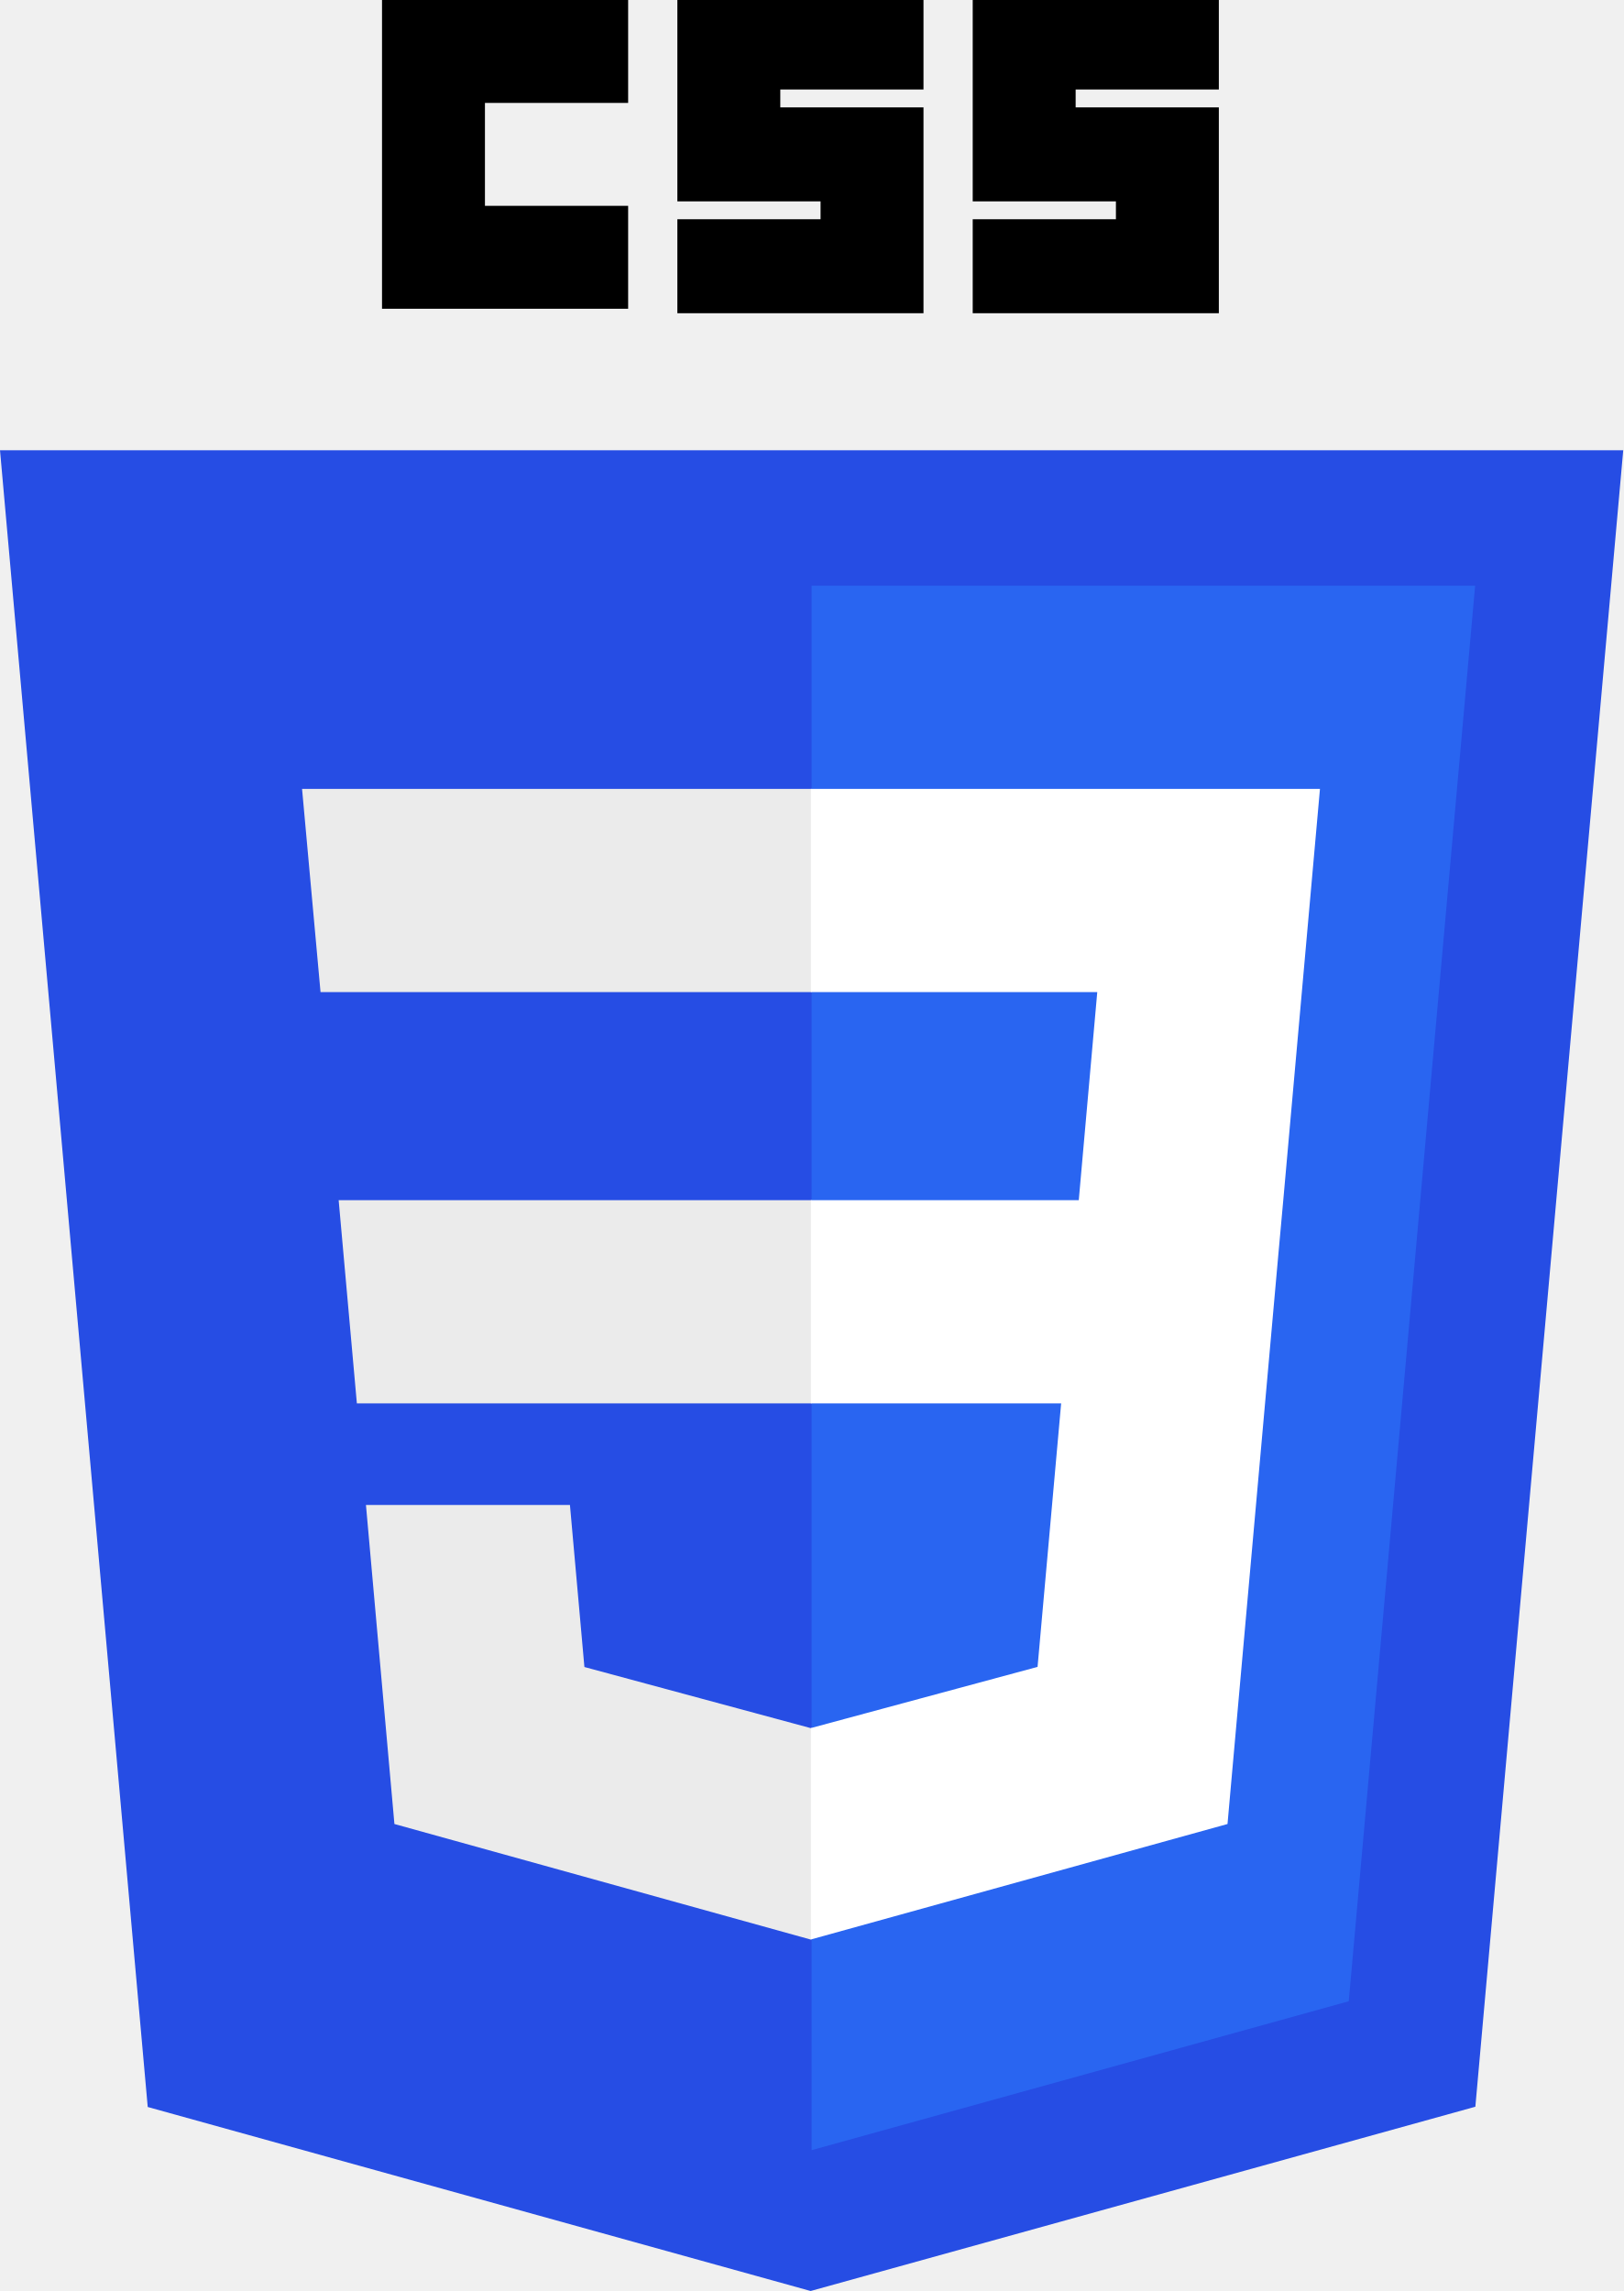
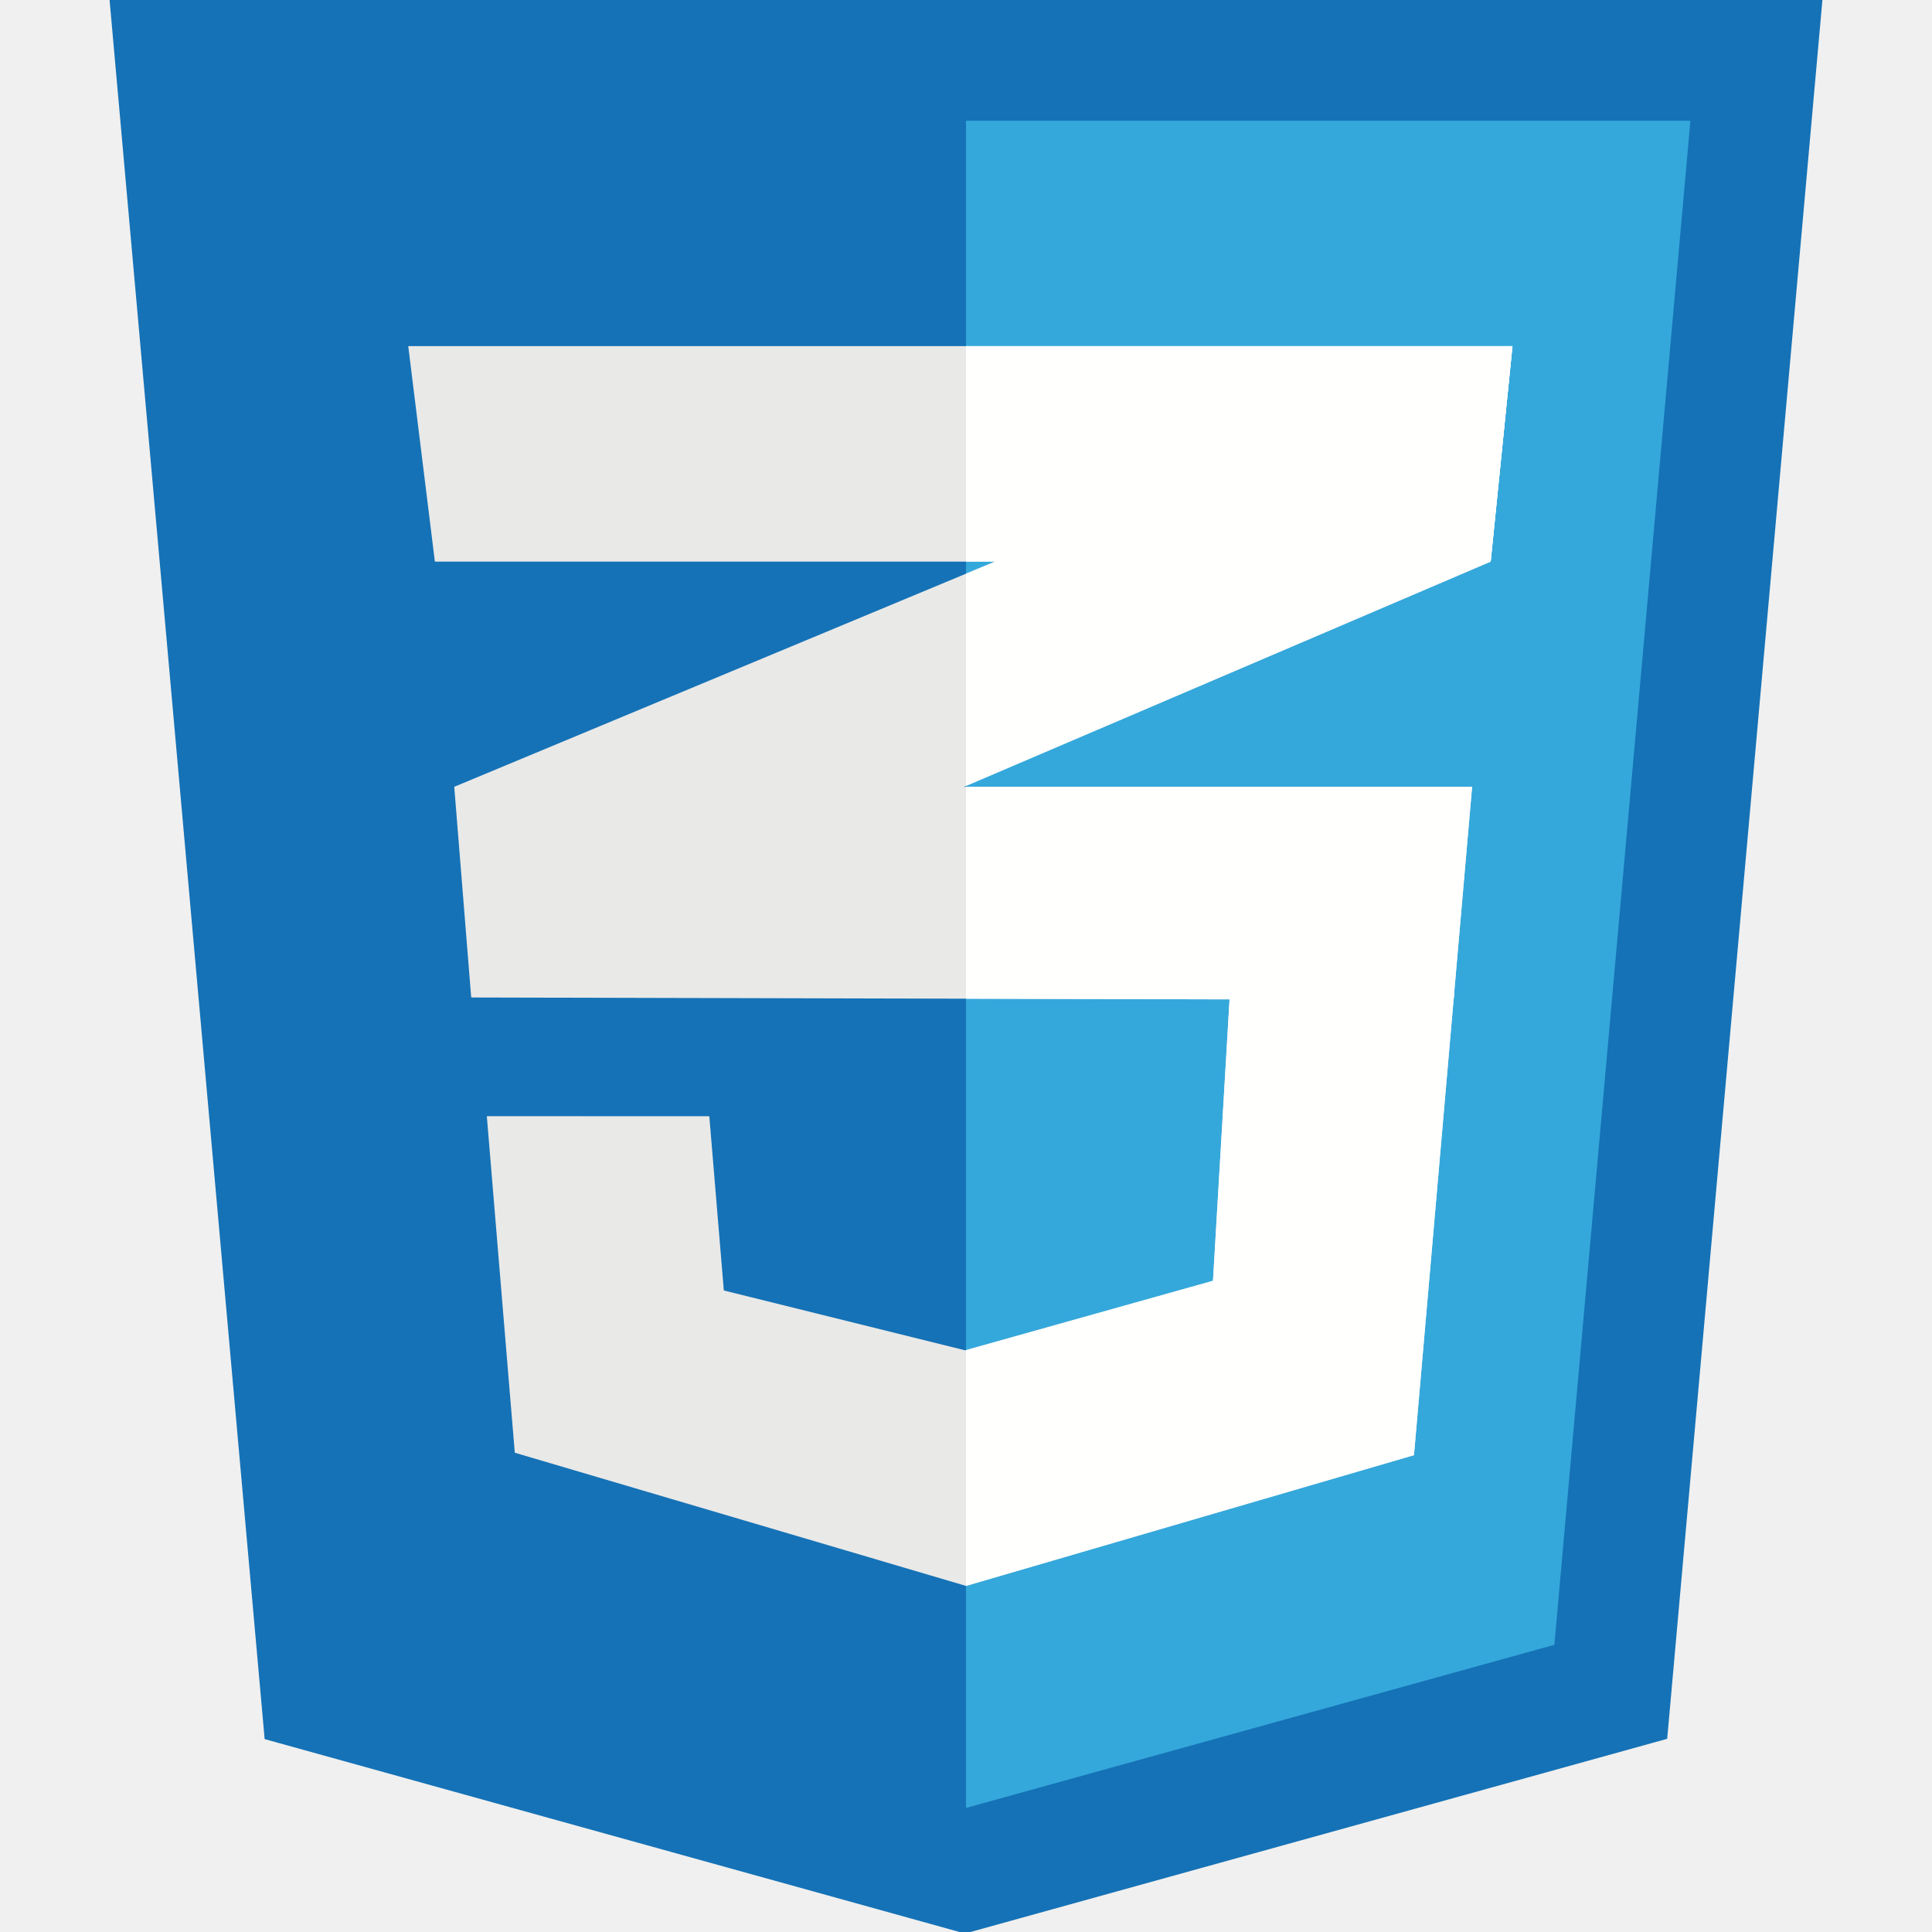
- <svg xmlns="http://www.w3.org/2000/svg" width="102.372mm" height="144.498mm" viewBox="0 0 362.734 512" id="svg3476" version="1.1">
-   <defs id="defs3478" />
-   <g id="layer1" transform="translate(-193.633,-276.3622)">
-     <g id="g3013" transform="translate(119,276.3622)">
-       <polygon id="polygon2989" points="437.367,100.62 404.321,470.819 255.778,512 107.644,470.877 74.633,100.62 " style="fill:#264de4" />
-       <polygon id="polygon2991" points="376.03,447.246 404.27,130.894 256,130.894 256,480.523 " style="fill:#2965f1" />
-       <polygon id="polygon2993" points="150.31,268.217 154.38,313.627 256,313.627 256,268.217 " style="fill:#ebebeb" />
-       <polygon id="polygon2995" points="256,176.305 255.843,176.305 142.132,176.305 146.26,221.716 256,221.716 " style="fill:#ebebeb" />
-       <polygon id="polygon2997" points="256,433.399 256,386.153 255.801,386.206 205.227,372.55 201.994,336.333 177.419,336.333 156.409,336.333 162.771,407.634 255.791,433.457 " style="fill:#ebebeb" />
-       <path id="path2999" d="m 160,0 55,0 0,23 -32,0 0,23 32,0 0,23 -55,0 z" />
-       <path id="path3001" d="m 226,0 55,0 0,20 -32,0 0,4 32,0 0,46 -55,0 0,-21 32,0 0,-4 -32,0 z" />
-       <path id="path3003" d="m 292,0 55,0 0,20 -32,0 0,4 32,0 0,46 -55,0 0,-21 32,0 0,-4 -32,0 z" />
-       <polygon id="polygon3005" points="311.761,313.627 306.49,372.521 255.843,386.191 255.843,433.435 348.937,407.634 349.62,399.962 360.291,280.411 361.399,268.217 369.597,176.305 255.843,176.305 255.843,221.716 319.831,221.716 315.699,268.217 255.843,268.217 255.843,313.627 " style="fill:#ffffff" />
+ <svg xmlns="http://www.w3.org/2000/svg" height="256px" style="shape-rendering:geometricPrecision; text-rendering:geometricPrecision; image-rendering:optimizeQuality; fill-rule:evenodd; clip-rule:evenodd" version="1.1" viewBox="0 0 256000 256002" width="256px" xml:space="preserve">
+   <defs>
+     <style type="text/css">
+    
+     .fil4 {fill:none}
+     .fil0 {fill:#1572B6}
+     .fil1 {fill:#35A8DB}
+     .fil2 {fill:#E9E9E8}
+     .fil3 {fill:#FFFFFE}
+    
+   </style>
+   </defs>
+   <g id="Layer_x0020_1">
+     <g id="_400352496">
+       <polygon class="fil0" points="221081,228523 241216,2960 241481,0 238514,0 17486,0 14519,0 14783,2960 34898,228561 35066,230441 36878,230944 127143,256002 128589,256002 219101,230907 220912,230404 " />
+       <polygon class="fil1" points="223988,16000 128000,16000 128000,239561 205961,217946 " />
+       <g>
+         <polygon class="fil2" points="127893,76061 60190,104257 62437,132173 127893,104185 197521,74417 200409,45860 " />
+         <polygon class="fil2" points="127893,45861 128394,45861 128966,45861 129538,45861 130109,45861 130681,45861 131252,45861 131823,45861 132395,45861 132967,45861 133538,45861 134110,45861 134682,45861 135253,45861 135825,45861 136396,45861 136968,45861 137539,45861 138110,45861 138682,45861 139254,45861 139825,45861 140397,45861 140969,45861 141540,45861 142112,45861 142684,45861 143254,45861 143826,45861 144397,45861 144969,45861 145541,45861 146112,45861 146684,45861 147256,45861 147827,45861 148399,45861 148969,45861 149541,45861 150113,45861 150684,45861 151256,45861 151828,45861 152399,45861 152971,45861 153543,45861 154114,45861 154685,45861 155256,45861 155828,45861 156400,45861 156971,45861 157543,45861 158115,45861 158686,45861 159258,45861 159830,45861 160401,45861 160972,45861 161543,45861 162115,45861 162687,45861 163258,45861 163830,45861 164402,45861 164973,45861 165545,45861 166117,45861 166687,45861 167259,45861 167830,45861 168402,45861 168974,45861 169545,45861 170117,45861 170689,45861 171260,45861 171832,45861 172404,45861 172974,45861 173546,45861 174117,45861 174689,45861 175261,45861 175832,45861 176404,45861 176976,45861 177547,45861 178119,45861 178690,45861 179261,45861 179833,45861 180404,45861 180976,45861 181548,45861 182119,45861 182691,45861 183263,45861 183833,45861 184406,45861 184977,45861 185548,45861 186120,45861 186692,45861 187263,45861 187835,45861 188406,45861 188978,45861 189550,45861 190120,45861 190692,45861 191264,45861 191835,45861 192407,45861 192979,45861 193550,45861 194122,45861 194694,45861 195265,45861 195836,45861 196407,45861 196979,45861 197551,45861 198122,45861 198694,45861 199266,45861 199837,45861 200409,45861 199837,51514 199266,57166 198694,62817 198122,68471 197551,74123 197521,74417 197521,74417 196979,74417 196407,74417 195836,74417 195265,74417 194694,74417 194122,74417 193550,74417 192979,74417 192407,74417 191835,74417 191264,74417 190692,74417 190120,74417 189550,74417 188978,74417 188406,74417 187835,74417 187263,74417 186692,74417 186120,74417 185548,74417 184977,74417 184406,74417 183833,74417 183263,74417 182691,74417 182119,74417 181548,74417 180976,74417 180404,74417 179833,74417 179261,74417 178690,74417 178119,74417 177547,74417 176976,74417 176404,74417 175832,74417 175261,74417 174689,74417 174117,74417 173546,74417 172974,74417 172404,74417 171832,74417 171260,74417 170689,74417 170117,74417 169545,74417 168974,74417 168402,74417 167830,74417 167259,74417 166687,74417 166117,74417 165545,74417 164973,74417 164402,74417 163830,74417 163258,74417 162687,74417 162115,74417 161543,74417 160972,74417 160401,74417 159830,74417 159258,74417 158686,74417 158115,74417 157543,74417 156971,74417 156400,74417 155828,74417 155256,74417 154685,74417 154114,74417 153543,74417 152971,74417 152399,74417 151828,74417 151256,74417 150684,74417 150113,74417 149541,74417 148969,74417 148399,74417 147827,74417 147256,74417 146684,74417 146112,74417 145541,74417 144969,74417 144397,74417 143826,74417 143254,74417 142684,74417 142112,74417 141540,74417 140969,74417 140397,74417 139825,74417 139254,74417 138682,74417 138110,74417 137539,74417 136968,74417 136396,74417 135825,74417 135253,74417 134682,74417 134110,74417 133538,74417 132967,74417 132395,74417 131840,74417 131823,74417 131252,74417 130681,74417 130109,74417 129538,74417 128966,74417 128394,74417 127976,74417 127893,74417 127823,74417 127251,74417 126680,74417 126108,74417 125536,74417 124965,74417 124394,74417 123822,74417 123251,74417 122679,74417 122107,74417 121536,74417 120964,74417 120392,74417 119821,74417 119250,74417 118679,74417 118107,74417 117535,74417 116964,74417 116392,74417 115820,74417 115249,74417 114677,74417 114105,74417 113534,74417 112963,74417 112392,74417 111820,74417 111248,74417 110677,74417 110105,74417 109533,74417 108962,74417 108390,74417 107818,74417 107248,74417 106676,74417 106105,74417 105533,74417 104961,74417 104390,74417 103818,74417 103246,74417 102675,74417 102103,74417 101533,74417 100961,74417 100389,74417 99818,74417 99246,74417 98674,74417 98103,74417 97531,74417 96959,74417 96388,74417 95817,74417 95246,74417 94674,74417 94102,74417 93531,74417 92959,74417 92387,74417 91816,74417 91244,74417 90672,74417 90101,74417 89530,74417 88959,74417 88387,74417 87815,74417 87244,74417 86672,74417 86100,74417 85529,74417 84957,74417 84385,74417 83815,74417 83243,74417 82672,74417 82100,74417 81528,74417 80957,74417 80385,74417 79813,74417 79242,74417 78670,74417 78099,74417 77528,74417 76956,74417 76384,74417 75813,74417 75241,74417 74670,74417 74098,74417 73526,74417 72955,74417 72383,74417 71812,74417 71241,74417 70669,74417 70097,74417 69526,74417 68954,74417 68382,74417 67811,74417 67239,74417 66668,74417 66097,74417 65525,74417 64954,74417 64382,74417 63810,74417 63239,74417 62667,74417 62095,74417 61524,74417 60952,74417 60382,74417 59810,74417 59238,74417 58667,74417 58095,74417 57624,74417 57523,73609 56952,68984 56380,64360 55808,59733 55237,55109 54666,50485 54095,45861 54666,45861 55237,45861 55808,45861 56380,45861 56952,45861 57523,45861 58095,45861 58667,45861 59238,45861 59810,45861 60382,45861 60952,45861 61524,45861 62095,45861 62667,45861 63239,45861 63810,45861 64382,45861 64954,45861 65525,45861 66097,45861 66668,45861 67239,45861 67811,45861 68382,45861 68954,45861 69526,45861 70097,45861 70669,45861 71241,45861 71812,45861 72383,45861 72955,45861 73526,45861 74098,45861 74670,45861 75241,45861 75813,45861 76384,45861 76956,45861 77528,45861 78099,45861 78670,45861 79242,45861 79813,45861 80385,45861 80957,45861 81528,45861 82100,45861 82672,45861 83243,45861 83815,45861 84385,45861 84957,45861 85529,45861 86100,45861 86672,45861 87244,45861 87815,45861 88387,45861 88959,45861 89530,45861 90101,45861 90672,45861 91244,45861 91816,45861 92387,45861 92959,45861 93531,45861 94102,45861 94674,45861 95246,45861 95817,45861 96388,45861 96959,45861 97531,45861 98103,45861 98674,45861 99246,45861 99818,45861 100389,45861 100961,45861 101533,45861 102103,45861 102675,45861 103246,45861 103818,45861 104390,45861 104961,45861 105533,45861 106105,45861 106676,45861 107248,45861 107818,45861 108390,45861 108962,45861 109533,45861 110105,45861 110677,45861 111248,45861 111820,45861 112392,45861 112963,45861 113534,45861 114105,45861 114677,45861 115249,45861 115820,45861 116392,45861 116964,45861 117535,45861 118107,45861 118679,45861 119250,45861 119821,45861 120392,45861 120964,45861 121536,45861 122107,45861 122679,45861 123251,45861 123822,45861 124394,45861 124965,45861 125536,45861 126108,45861 126680,45861 127251,45861 127823,45861 " />
+         <polygon class="fil2" points="60295,104261 195062,104261 192606,132495 62541,132173 " />
+         <polygon class="fil2" points="64506,147899 93987,147911 95911,170997 127893,178928 160728,169714 162950,131963 192693,131495 187360,192816 128001,210142 68212,192495 " />
+       </g>
+       <g>
+         <polygon class="fil3" points="128000,104139 197521,74417 200409,45860 128000,76016 " />
+         <polygon class="fil3" points="128000,45861 128394,45861 128966,45861 129538,45861 130109,45861 130681,45861 131252,45861 131823,45861 132395,45861 132967,45861 133538,45861 134110,45861 134682,45861 135253,45861 135825,45861 136396,45861 136968,45861 137539,45861 138110,45861 138682,45861 139254,45861 139825,45861 140397,45861 140969,45861 141540,45861 142112,45861 142684,45861 143254,45861 143826,45861 144397,45861 144969,45861 145541,45861 146112,45861 146684,45861 147256,45861 147827,45861 148399,45861 148969,45861 149541,45861 150113,45861 150684,45861 151256,45861 151828,45861 152399,45861 152971,45861 153543,45861 154114,45861 154685,45861 155256,45861 155828,45861 156400,45861 156971,45861 157543,45861 158115,45861 158686,45861 159258,45861 159830,45861 160401,45861 160972,45861 161543,45861 162115,45861 162687,45861 163258,45861 163830,45861 164402,45861 164973,45861 165545,45861 166117,45861 166687,45861 167259,45861 167830,45861 168402,45861 168974,45861 169545,45861 170117,45861 170689,45861 171260,45861 171832,45861 172404,45861 172974,45861 173546,45861 174117,45861 174689,45861 175261,45861 175832,45861 176404,45861 176976,45861 177547,45861 178119,45861 178690,45861 179261,45861 179833,45861 180404,45861 180976,45861 181548,45861 182119,45861 182691,45861 183263,45861 183833,45861 184406,45861 184977,45861 185548,45861 186120,45861 186692,45861 187263,45861 187835,45861 188406,45861 188978,45861 189550,45861 190120,45861 190692,45861 191264,45861 191835,45861 192407,45861 192979,45861 193550,45861 194122,45861 194694,45861 195265,45861 195836,45861 196407,45861 196979,45861 197551,45861 198122,45861 198694,45861 199266,45861 199837,45861 200409,45861 199837,51514 199266,57166 198694,62817 198122,68471 197551,74123 197521,74417 197521,74417 196979,74417 196407,74417 195836,74417 195265,74417 194694,74417 194122,74417 193550,74417 192979,74417 192407,74417 191835,74417 191264,74417 190692,74417 190120,74417 189550,74417 188978,74417 188406,74417 187835,74417 187263,74417 186692,74417 186120,74417 185548,74417 184977,74417 184406,74417 183833,74417 183263,74417 182691,74417 182119,74417 181548,74417 180976,74417 180404,74417 179833,74417 179261,74417 178690,74417 178119,74417 177547,74417 176976,74417 176404,74417 175832,74417 175261,74417 174689,74417 174117,74417 173546,74417 172974,74417 172404,74417 171832,74417 171260,74417 170689,74417 170117,74417 169545,74417 168974,74417 168402,74417 167830,74417 167259,74417 166687,74417 166117,74417 165545,74417 164973,74417 164402,74417 163830,74417 163258,74417 162687,74417 162115,74417 161543,74417 160972,74417 160401,74417 159830,74417 159258,74417 158686,74417 158115,74417 157543,74417 156971,74417 156400,74417 155828,74417 155256,74417 154685,74417 154114,74417 153543,74417 152971,74417 152399,74417 151828,74417 151256,74417 150684,74417 150113,74417 149541,74417 148969,74417 148399,74417 147827,74417 147256,74417 146684,74417 146112,74417 145541,74417 144969,74417 144397,74417 143826,74417 143254,74417 142684,74417 142112,74417 141540,74417 140969,74417 140397,74417 139825,74417 139254,74417 138682,74417 138110,74417 137539,74417 136968,74417 136396,74417 135825,74417 135253,74417 134682,74417 134110,74417 133538,74417 132967,74417 132395,74417 131840,74417 131823,74417 131252,74417 130681,74417 130109,74417 129538,74417 128966,74417 128394,74417 128000,74417 " />
+         <polygon class="fil3" points="128000,104261 195062,104261 192606,132495 128000,132335 " />
+         <polygon class="fil3" points="128000,178899 160728,169714 162950,131963 192693,131495 187360,192816 128001,210142 128000,210142 " />
+       </g>
    </g>
  </g>
+   <rect class="fil4" height="256000" width="256000" y="1" />
</svg>
